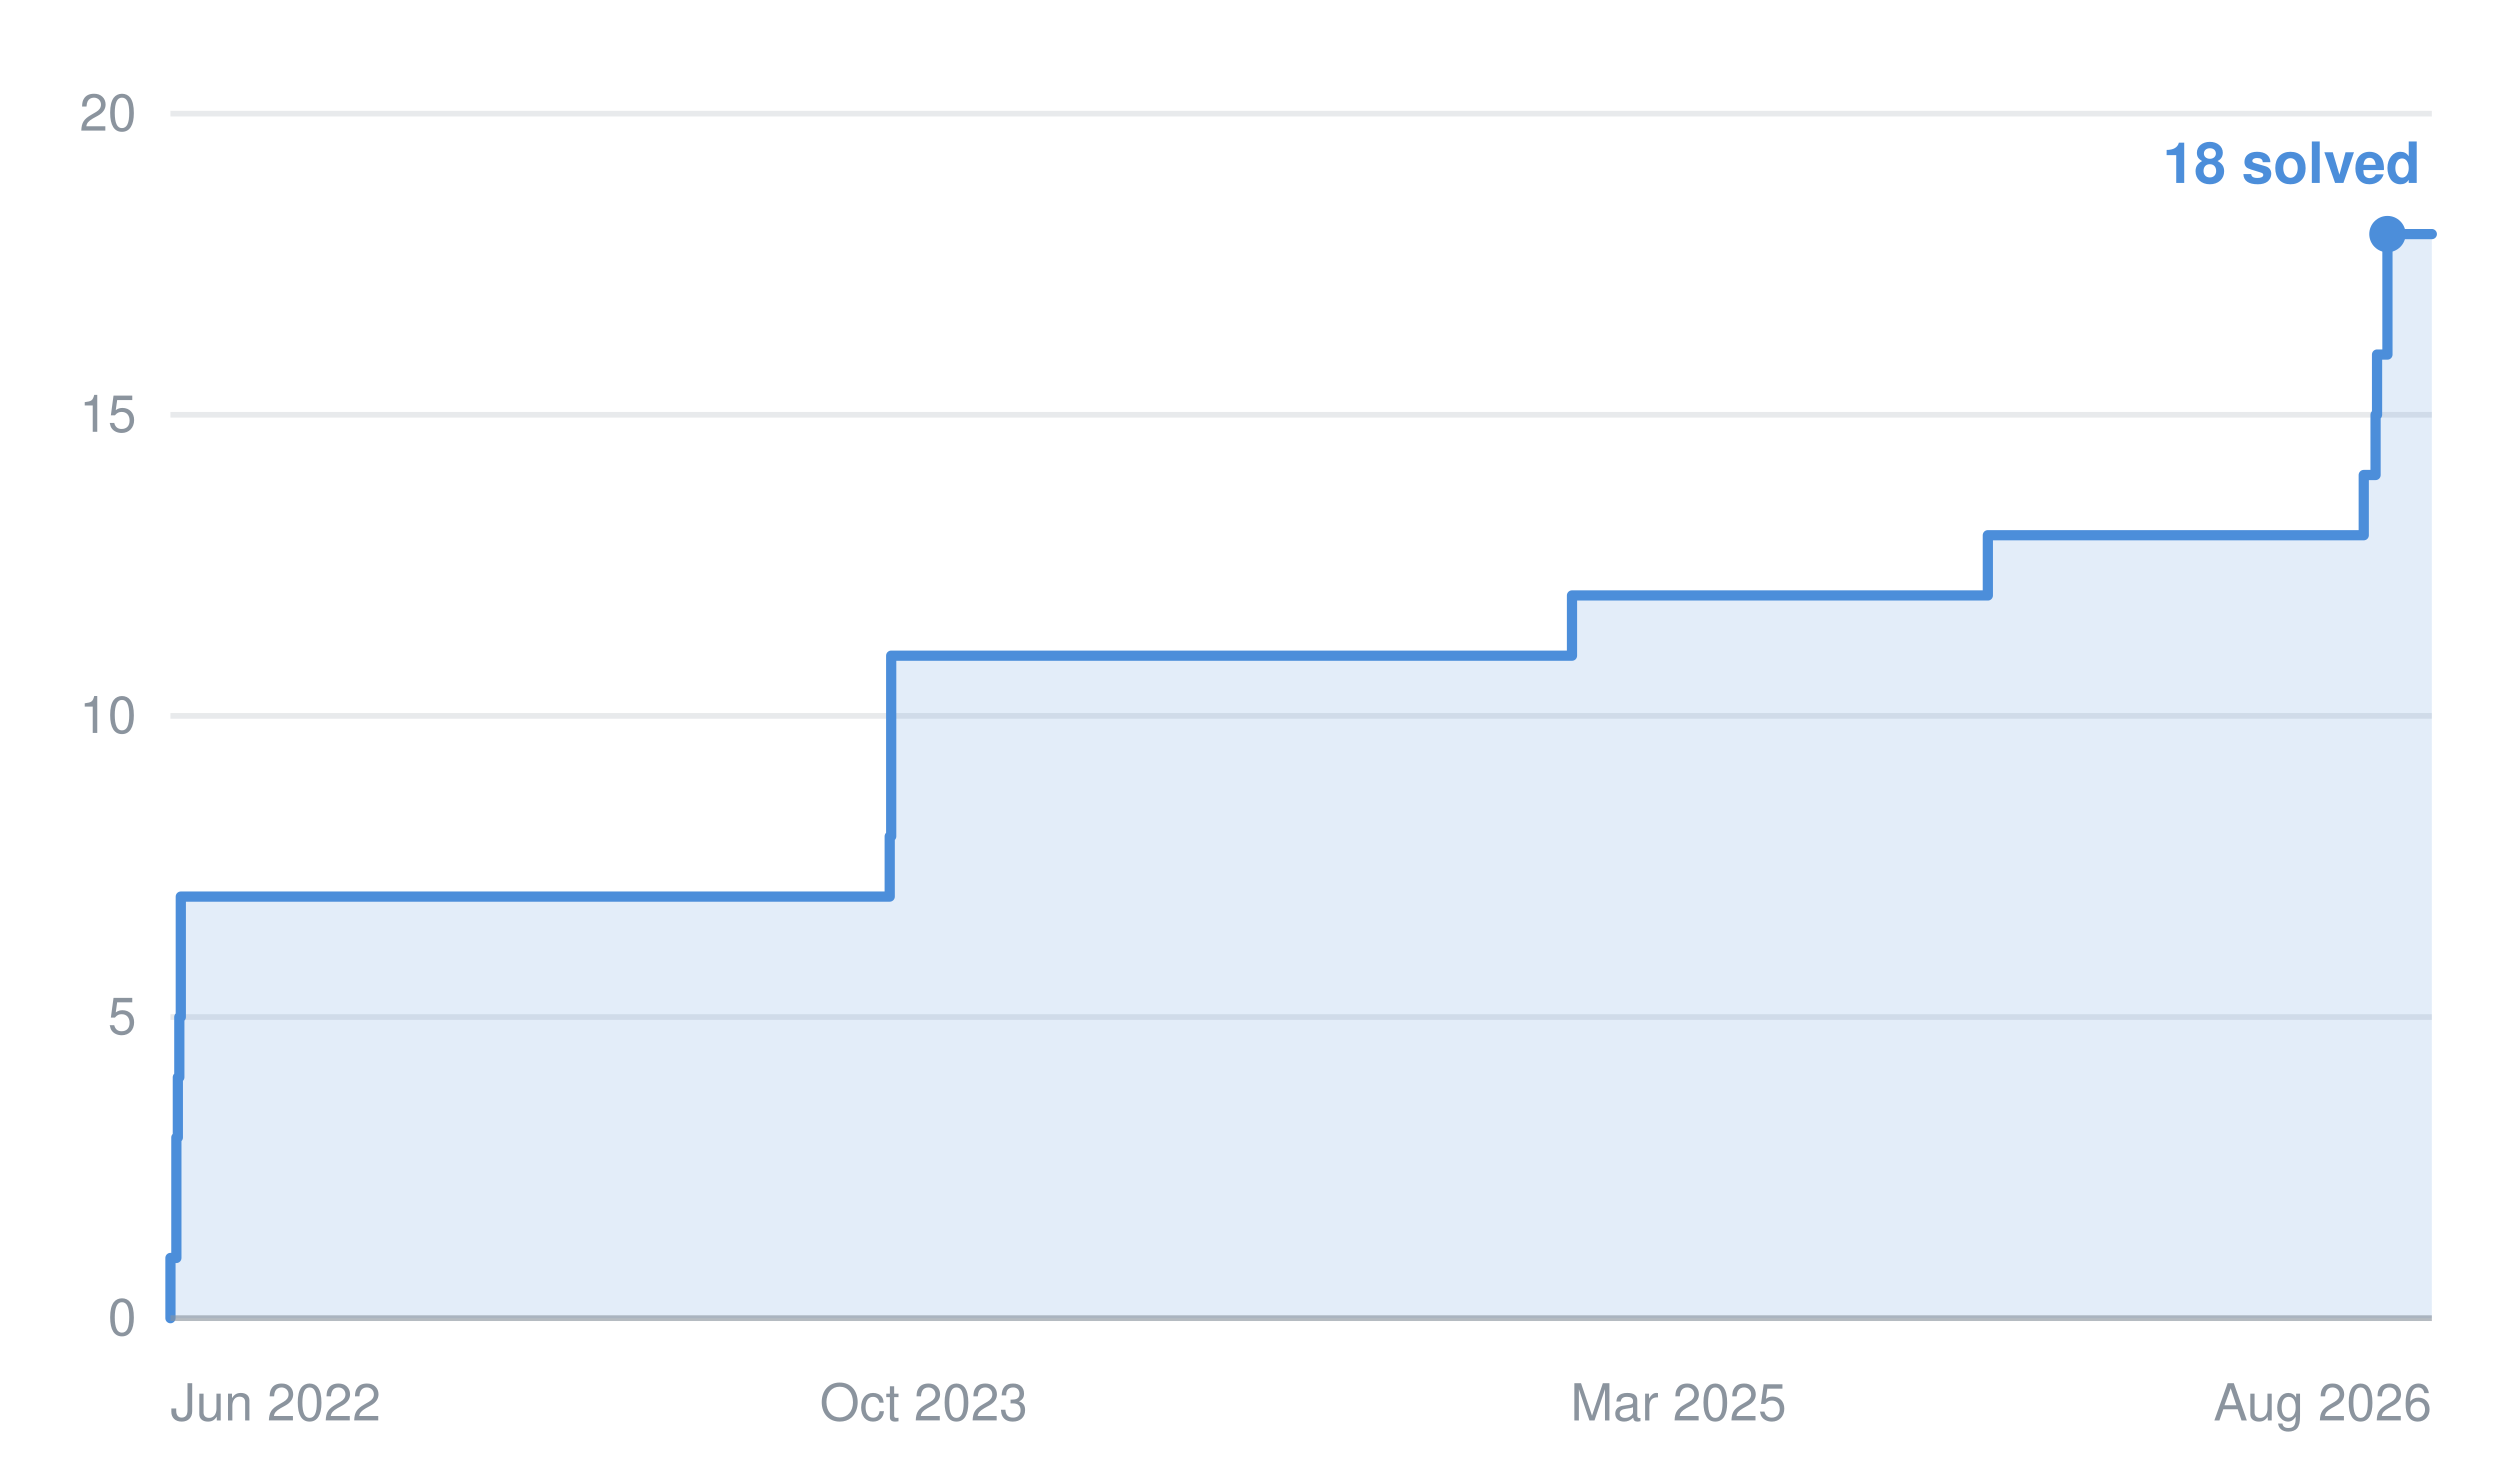
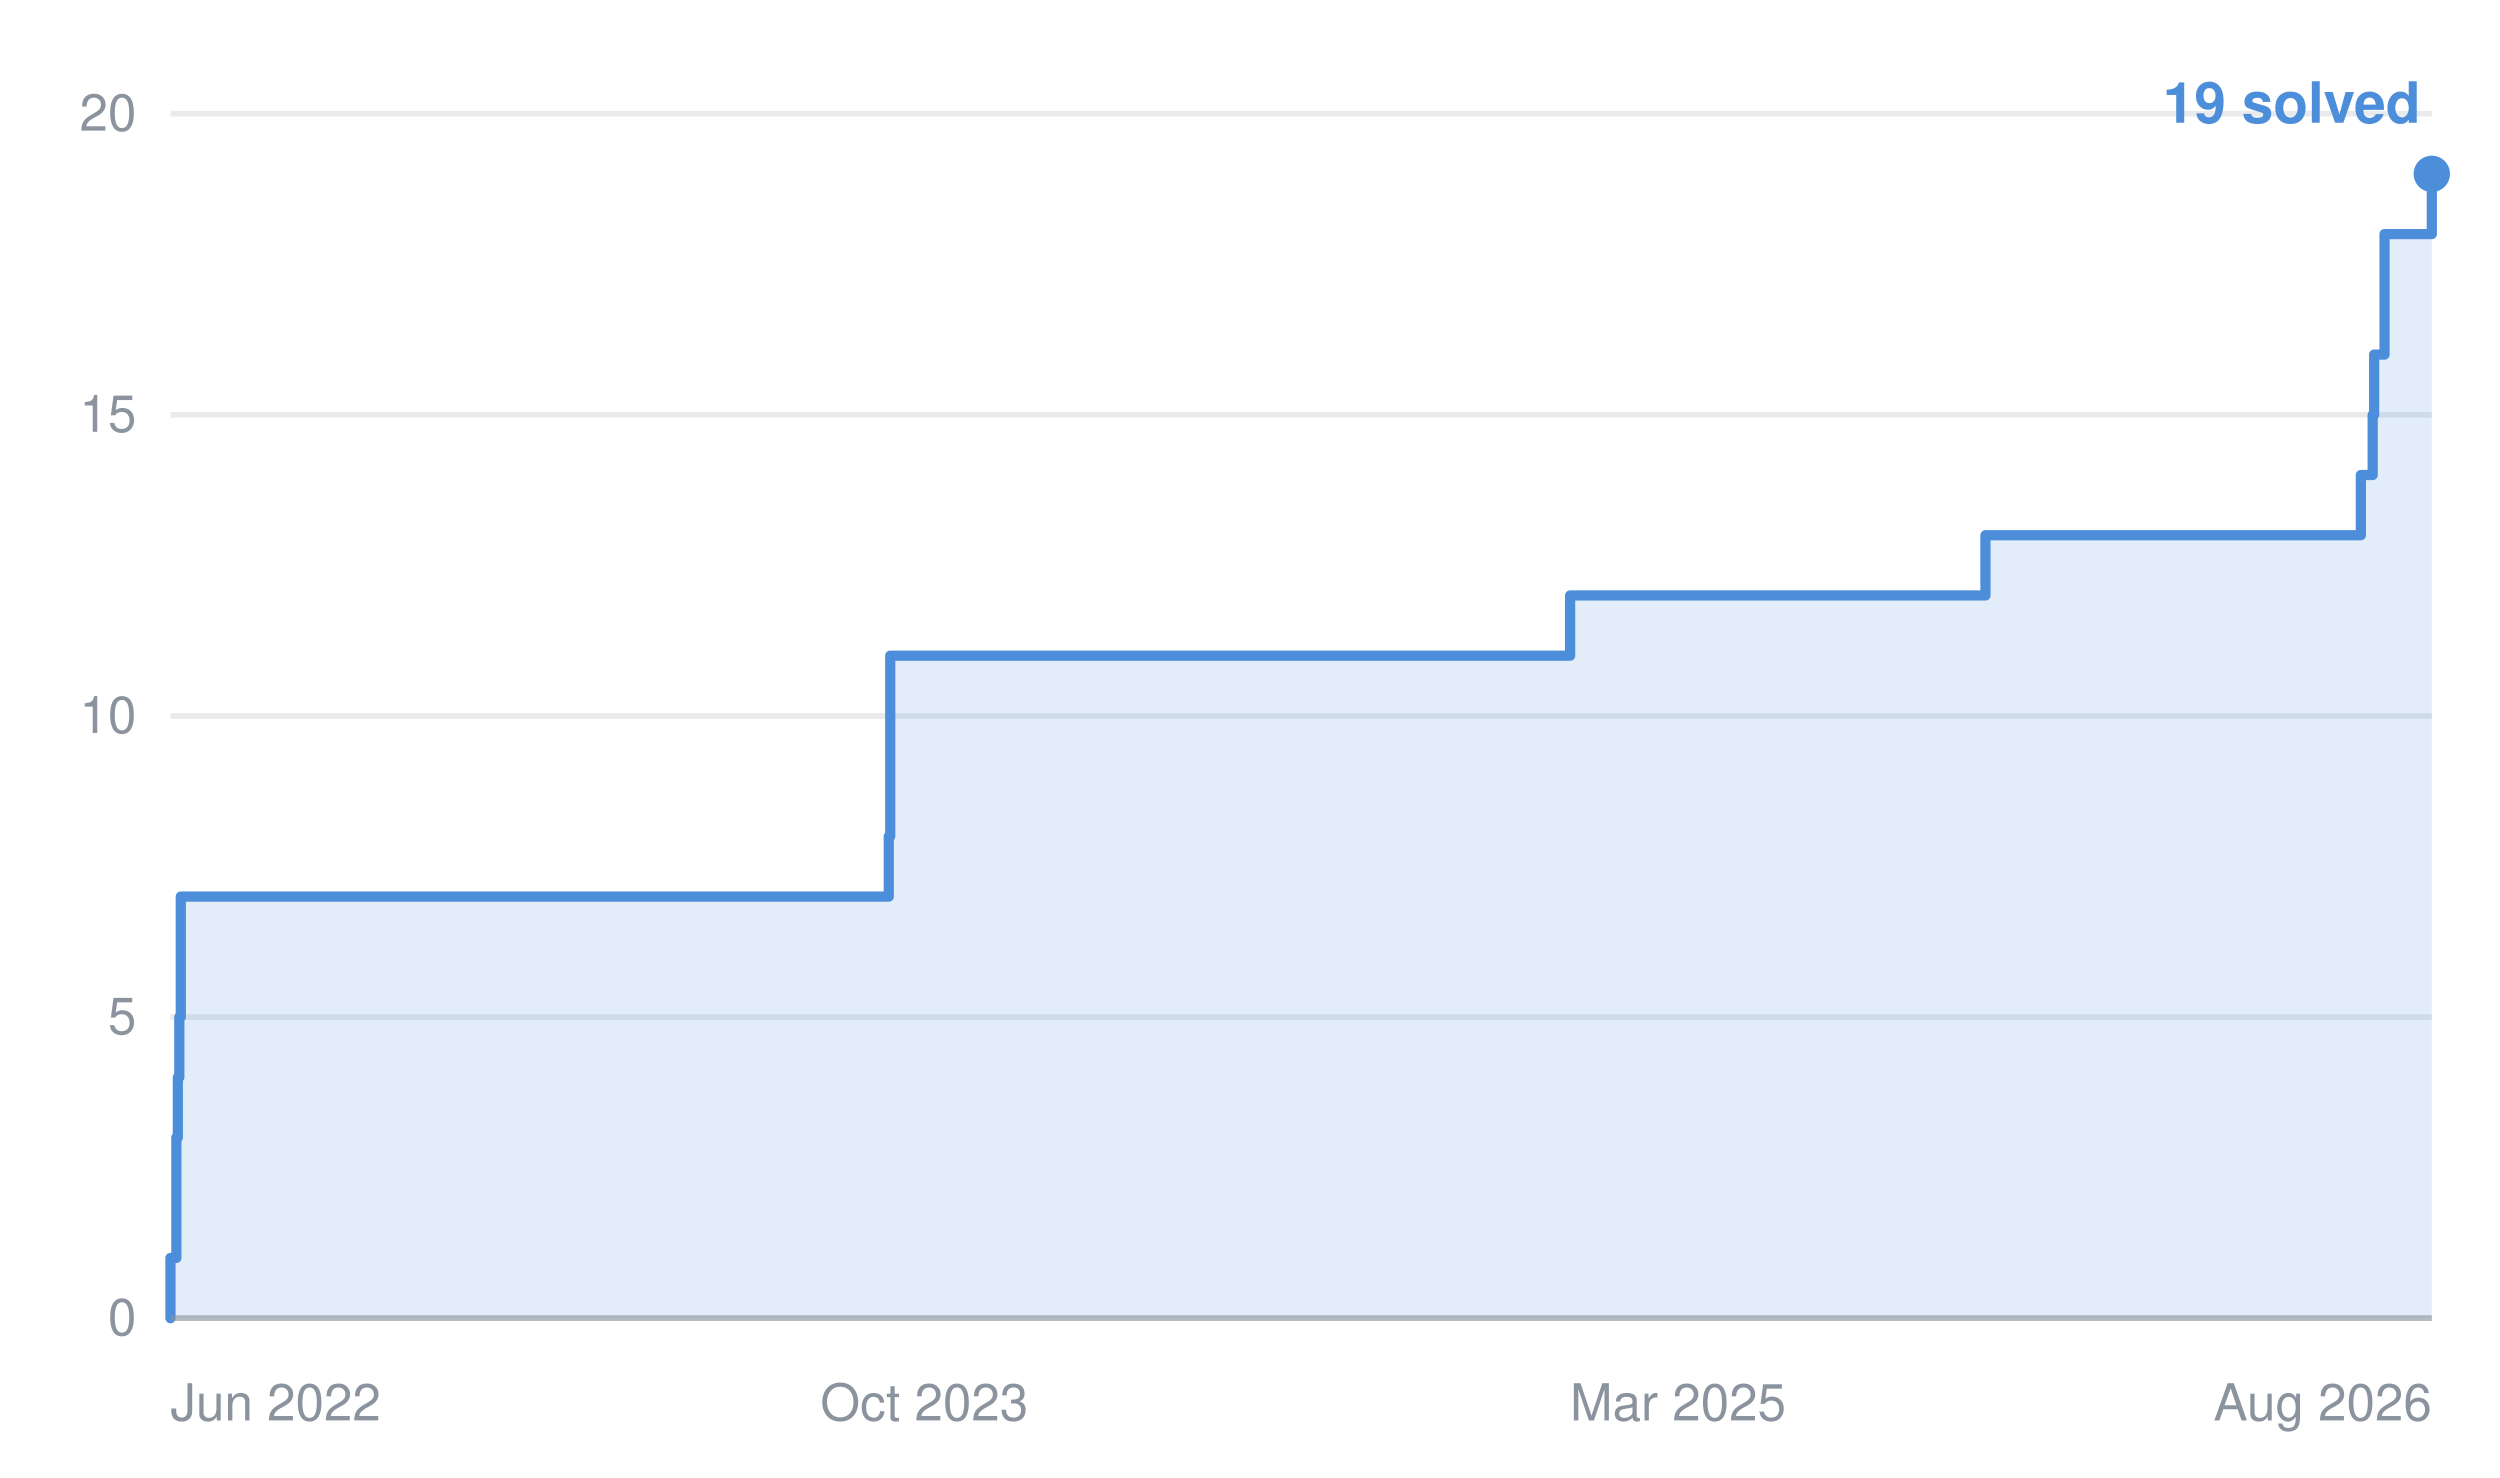
<svg xmlns="http://www.w3.org/2000/svg" viewBox="0 0 440 260" width="440" height="260" role="img" font-family="system-ui, -apple-system, Segoe UI, Helvetica, Arial, sans-serif">
  <line x1="30" y1="232" x2="428" y2="232" stroke="#8b949e" stroke-width="1" opacity="0.2" />
  <text x="24" y="235" font-size="9" fill="#8b949e" text-anchor="end" font-weight="normal" opacity="1">0</text>
  <line x1="30" y1="179" x2="428" y2="179" stroke="#8b949e" stroke-width="1" opacity="0.2" />
  <text x="24" y="182" font-size="9" fill="#8b949e" text-anchor="end" font-weight="normal" opacity="1">5</text>
  <line x1="30" y1="126" x2="428" y2="126" stroke="#8b949e" stroke-width="1" opacity="0.2" />
  <text x="24" y="129" font-size="9" fill="#8b949e" text-anchor="end" font-weight="normal" opacity="1">10</text>
  <line x1="30" y1="73" x2="428" y2="73" stroke="#8b949e" stroke-width="1" opacity="0.2" />
  <text x="24" y="76" font-size="9" fill="#8b949e" text-anchor="end" font-weight="normal" opacity="1">15</text>
  <line x1="30" y1="20" x2="428" y2="20" stroke="#8b949e" stroke-width="1" opacity="0.2" />
  <text x="24" y="23" font-size="9" fill="#8b949e" text-anchor="end" font-weight="normal" opacity="1">20</text>
-   <path d="M30 232 L30 232 L30 221.4 L31.04 221.4 L31.04 210.8 L31.04 210.8 L31.04 200.2 L31.3 200.2 L31.3 189.6 L31.56 189.6 L31.56 179 L31.82 179 L31.82 168.4 L31.82 168.4 L31.82 157.8 L156.59 157.8 L156.59 147.2 L156.85 147.2 L156.85 136.6 L156.85 136.6 L156.85 126 L156.85 126 L156.85 115.4 L276.67 115.4 L276.67 104.8 L349.86 104.8 L349.86 94.2 L416.02 94.2 L416.02 83.6 L418.1 83.6 L418.1 73 L418.36 73 L418.36 62.4 L420.19 62.4 L420.19 51.8 L420.19 51.8 L420.19 41.2 L428 41.2 L428 232 L30 232 Z" fill="#4c8eda" stroke="none" stroke-width="1" stroke-linejoin="round" stroke-linecap="round" opacity="0.16" />
-   <path d="M30 232 L30 232 L30 221.4 L31.04 221.4 L31.04 210.8 L31.04 210.8 L31.04 200.2 L31.3 200.2 L31.3 189.6 L31.56 189.6 L31.56 179 L31.82 179 L31.82 168.4 L31.82 168.4 L31.82 157.8 L156.59 157.8 L156.59 147.2 L156.85 147.2 L156.85 136.6 L156.85 136.6 L156.85 126 L156.85 126 L156.85 115.4 L276.67 115.4 L276.67 104.8 L349.86 104.8 L349.86 94.2 L416.02 94.2 L416.02 83.6 L418.1 83.6 L418.1 73 L418.36 73 L418.36 62.4 L420.19 62.4 L420.19 51.8 L420.19 51.8 L420.19 41.2 L428 41.2" fill="none" stroke="#4c8eda" stroke-width="1.8" stroke-linejoin="round" stroke-linecap="round" opacity="1" />
-   <circle cx="420.19" cy="41.2" r="3.2" fill="#4c8eda" opacity="1" />
-   <text x="426" y="32.2" font-size="10" fill="#4c8eda" text-anchor="end" font-weight="600" opacity="1">18 solved</text>
+   <path d="M30 232 L30 232 L30 221.4 L31.04 221.4 L31.04 210.8 L31.04 210.8 L31.04 200.2 L31.3 200.2 L31.3 189.6 L31.56 189.6 L31.56 179 L31.82 179 L31.82 168.4 L31.82 168.4 L31.82 157.8 L156.42 157.8 L156.42 147.2 L156.68 147.2 L156.68 136.6 L156.68 136.6 L156.68 126 L156.68 126 L156.68 115.4 L276.34 115.4 L276.34 104.8 L349.44 104.8 L349.44 94.2 L415.51 94.2 L415.51 83.6 L417.59 83.6 L417.59 73 L417.85 73 L417.85 62.4 L419.68 62.4 L419.68 51.8 L419.68 51.8 L419.68 41.2 L428 41.2 L428 30.6 L428 30.6 L428 232 L30 232 Z" fill="#4c8eda" stroke="none" stroke-width="1" stroke-linejoin="round" stroke-linecap="round" opacity="0.16" />
+   <path d="M30 232 L30 232 L30 221.4 L31.04 221.4 L31.04 210.8 L31.04 210.8 L31.04 200.2 L31.3 200.2 L31.3 189.6 L31.56 189.6 L31.56 179 L31.82 179 L31.82 168.4 L31.82 168.4 L31.82 157.8 L156.42 157.8 L156.42 147.2 L156.68 147.2 L156.68 136.6 L156.68 136.6 L156.68 126 L156.68 126 L156.68 115.4 L276.34 115.4 L276.34 104.8 L349.44 104.8 L349.44 94.2 L415.51 94.2 L415.51 83.6 L417.59 83.6 L417.59 73 L417.85 73 L417.85 62.4 L419.68 62.4 L419.68 51.8 L419.68 51.8 L419.68 41.2 L428 41.2 L428 30.6 L428 30.6" fill="none" stroke="#4c8eda" stroke-width="1.8" stroke-linejoin="round" stroke-linecap="round" opacity="1" />
+   <circle cx="428" cy="30.6" r="3.2" fill="#4c8eda" opacity="1" />
+   <text x="426" y="21.6" font-size="10" fill="#4c8eda" text-anchor="end" font-weight="600" opacity="1">19 solved</text>
  <line x1="30" y1="232" x2="428" y2="232" stroke="#8b949e" stroke-width="1" opacity="0.55" />
  <text x="30" y="250" font-size="9" fill="#8b949e" text-anchor="start" font-weight="normal" opacity="1">Jun 2022</text>
-   <text x="162.58" y="250" font-size="9" fill="#8b949e" text-anchor="middle" font-weight="normal" opacity="1">Oct 2023</text>
-   <text x="295.42" y="250" font-size="9" fill="#8b949e" text-anchor="middle" font-weight="normal" opacity="1">Mar 2025</text>
+   <text x="162.67" y="250" font-size="9" fill="#8b949e" text-anchor="middle" font-weight="normal" opacity="1">Oct 2023</text>
+   <text x="295.33" y="250" font-size="9" fill="#8b949e" text-anchor="middle" font-weight="normal" opacity="1">Mar 2025</text>
  <text x="428" y="250" font-size="9" fill="#8b949e" text-anchor="end" font-weight="normal" opacity="1">Aug 2026</text>
</svg>
